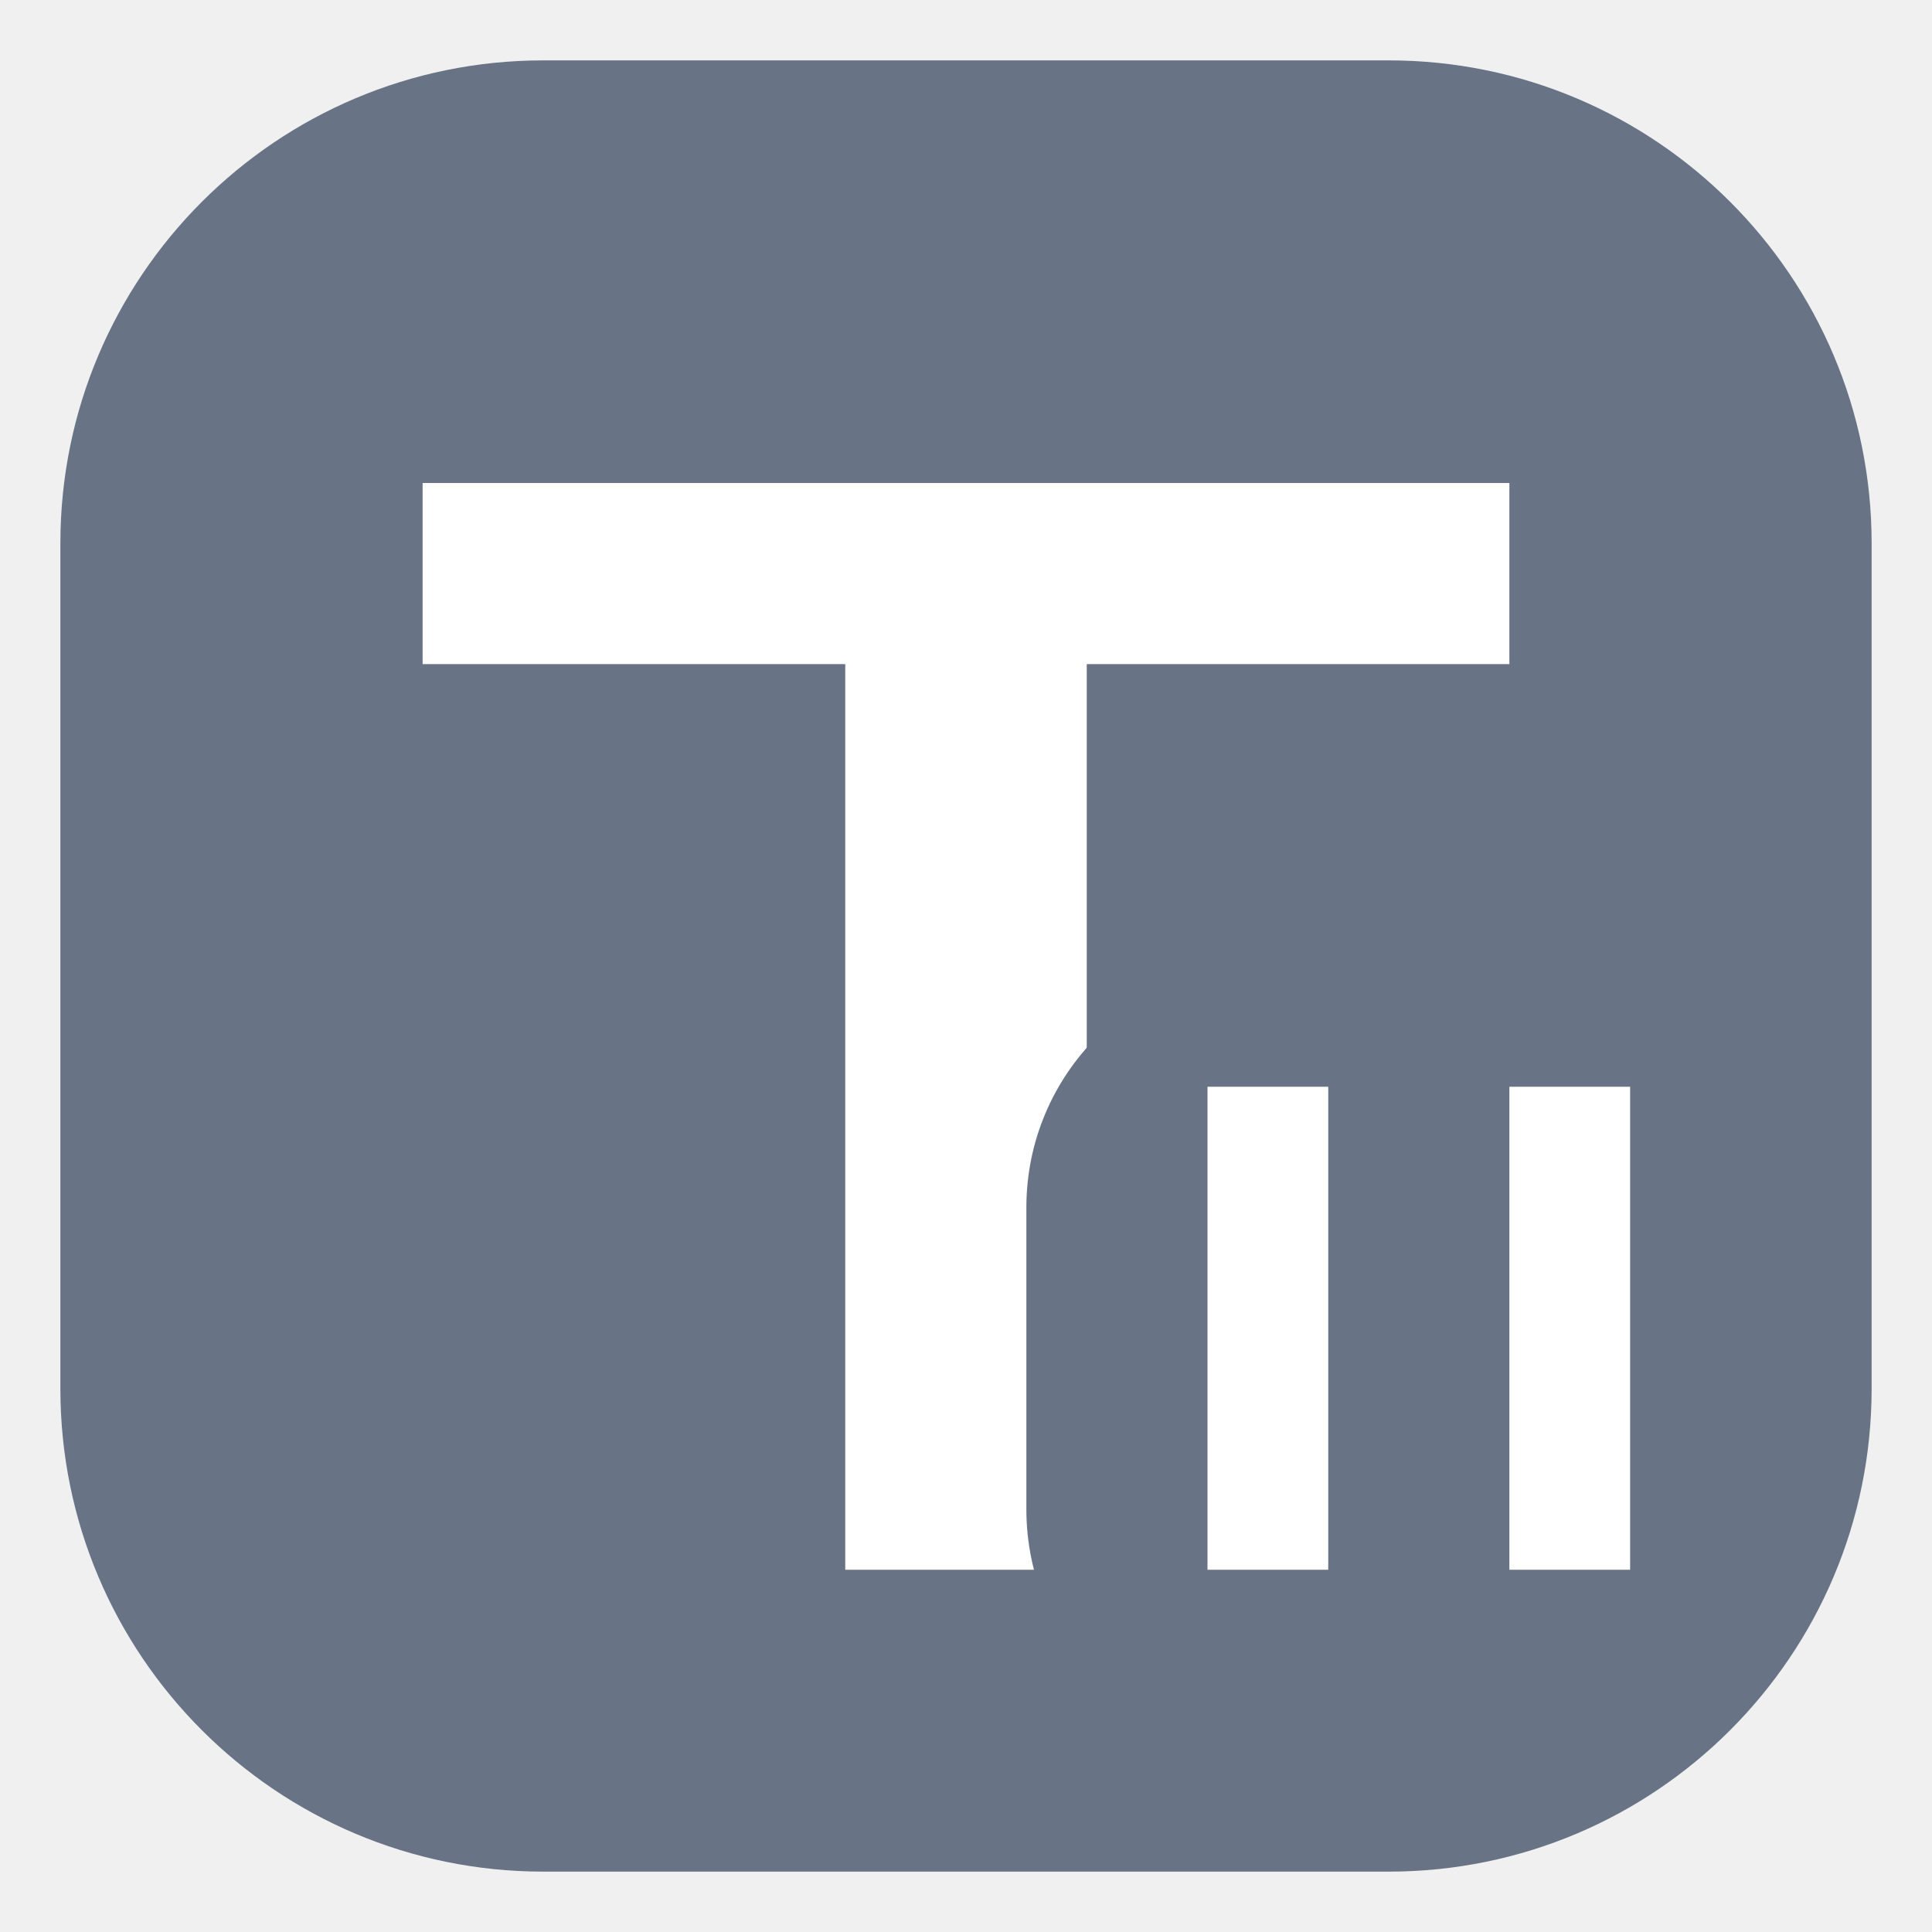
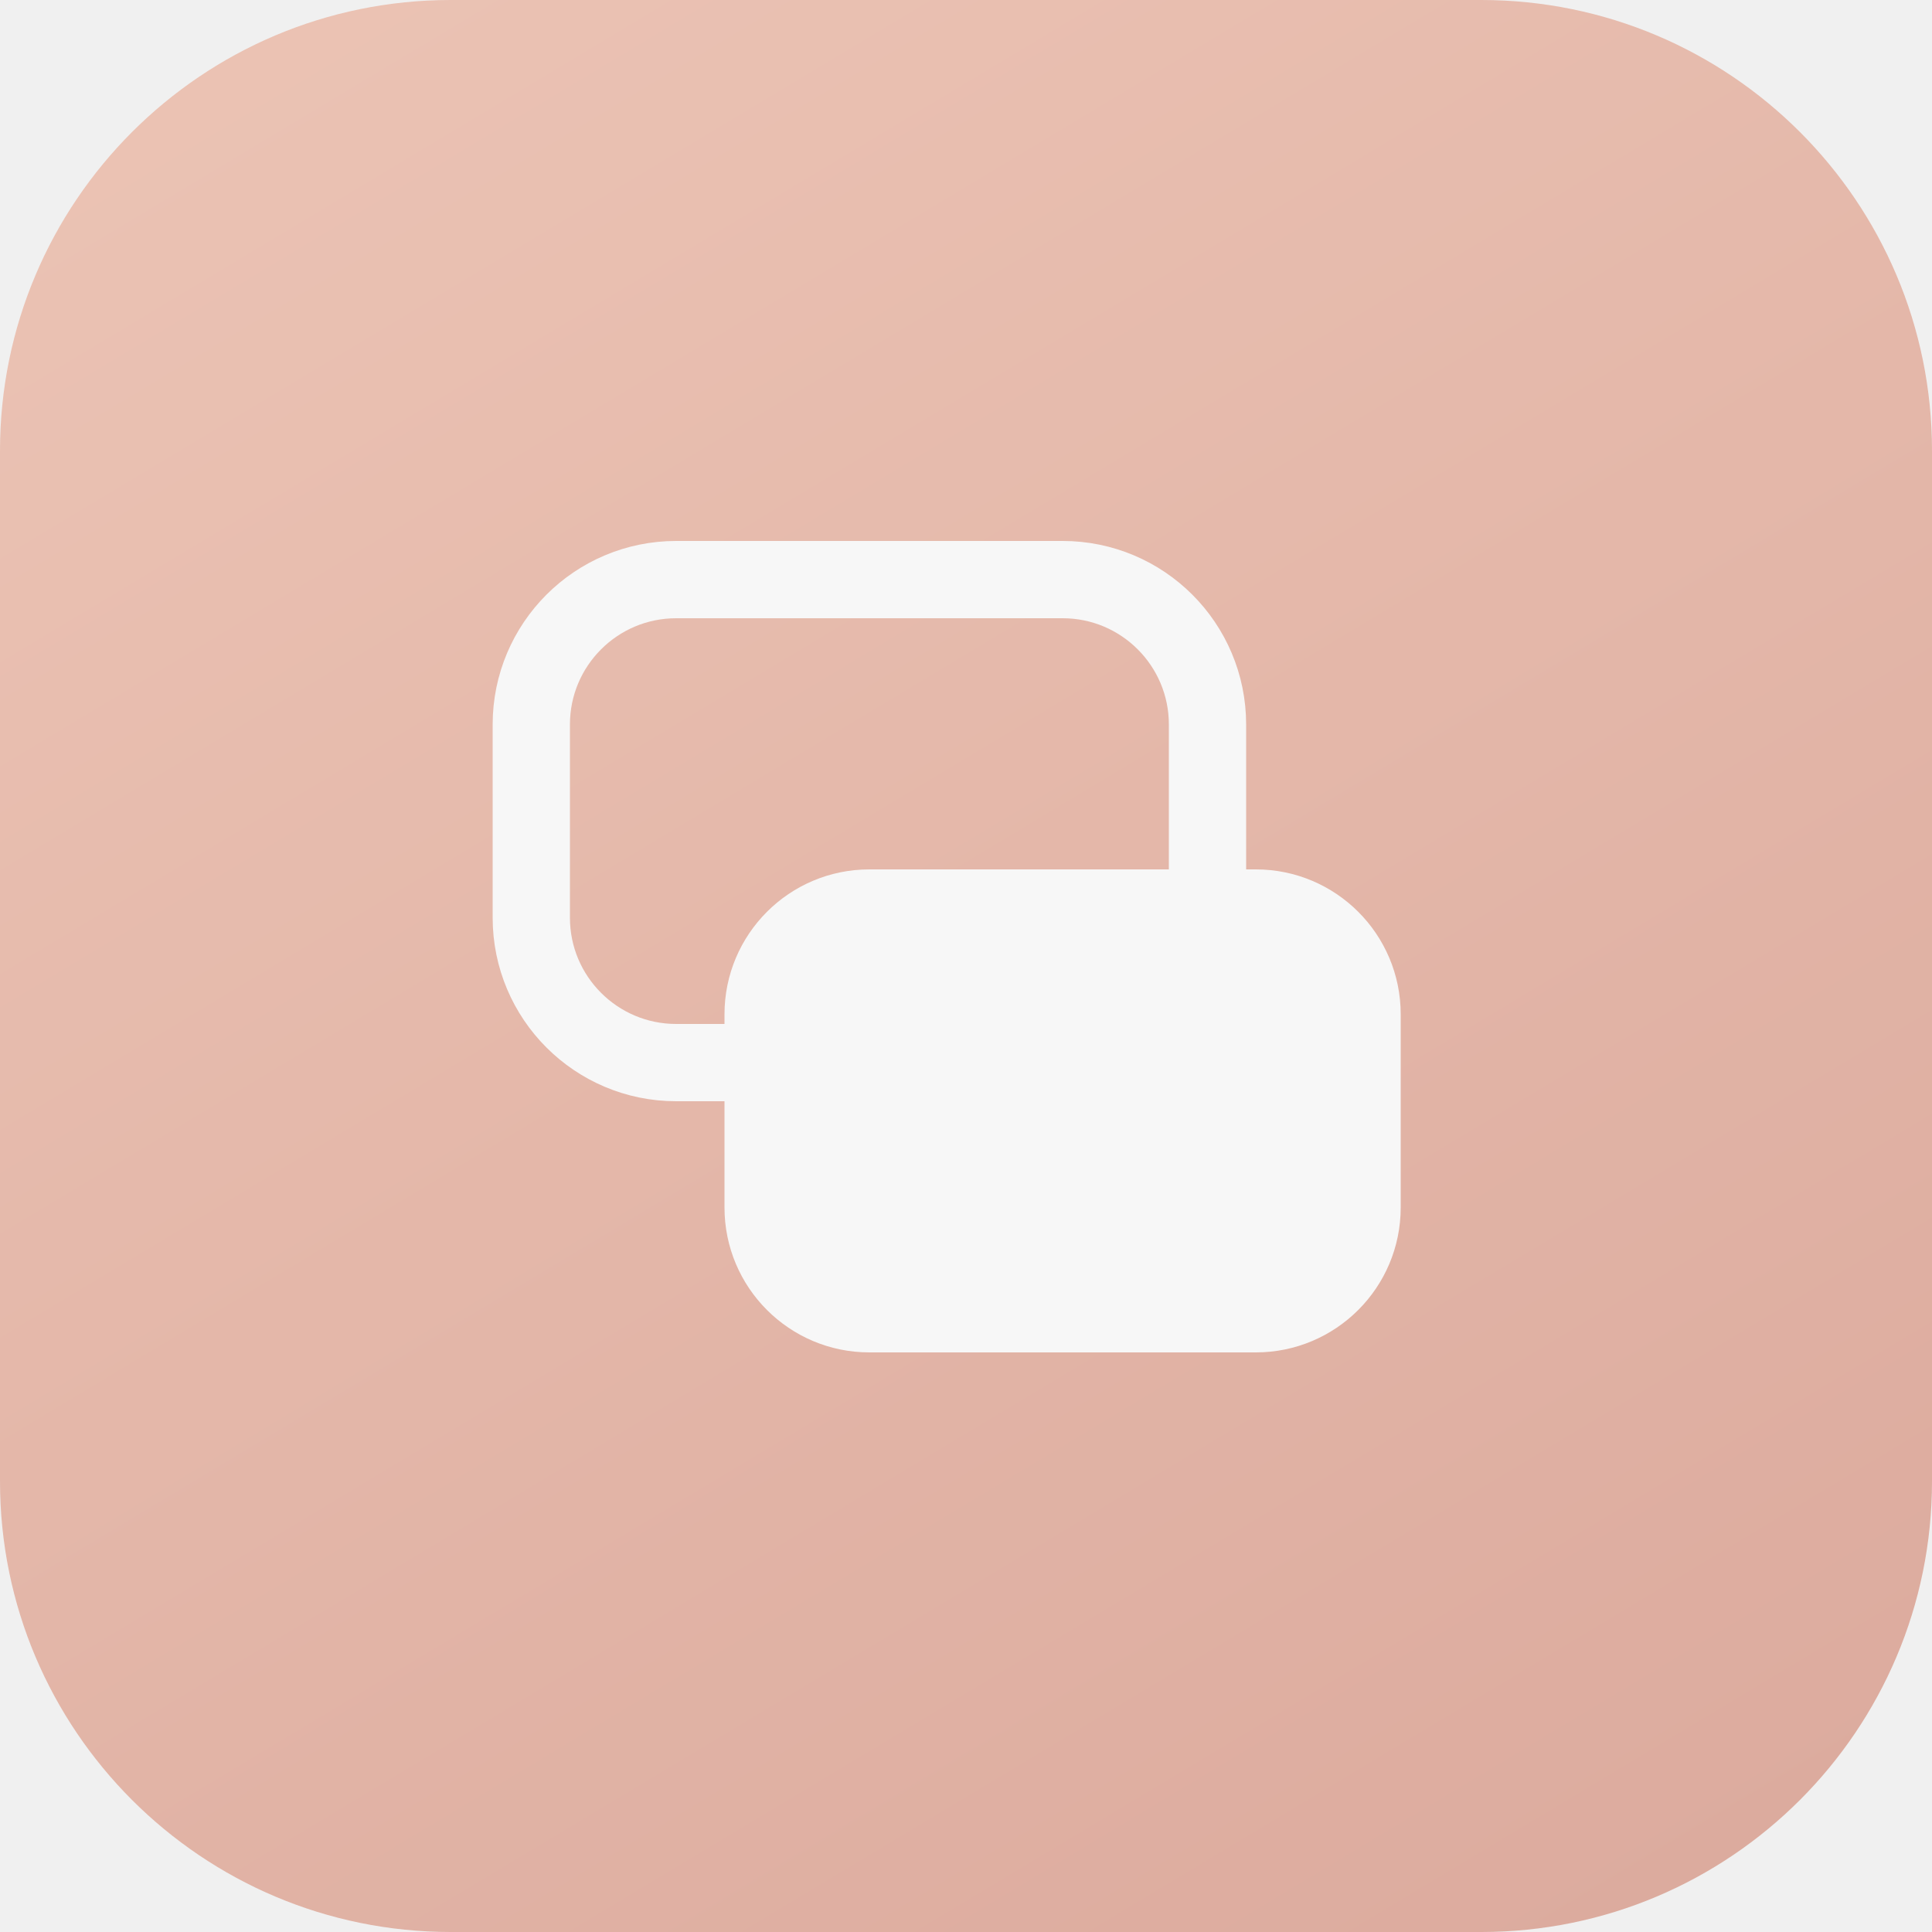
- <svg xmlns="http://www.w3.org/2000/svg" width="32" height="32" viewBox="0 0 32 32">
-   <rect x="1" y="1" width="30" height="30" rx="8" fill="#687386" />
-   <path d="M7 8h18v3h-7v15h-4V11H7z" fill="white" />
-   <rect x="17" y="16" width="13" height="13" rx="4" fill="#687386" />
-   <path d="M20 18h2v8h-2zm5 0h2v8h-2z" fill="white" />
+ <svg xmlns="http://www.w3.org/2000/svg" opacity="0.45" viewBox="0 0 120 120" width="240" height="240">
+   <defs>
+     <linearGradient id="g" x1="0.2" y1="0" x2="0.8" y2="1">
+       <stop offset="0" stop-color="#e48a69" />
+       <stop offset="1" stop-color="#c4573a" />
+     </linearGradient>
+   </defs>
+   <rect width="120" height="120" rx="28" fill="url(#g)" />
+   <g transform="translate(24 24) scale(3)">
+     <rect x="3" y="4" width="14" height="10" rx="3" fill="none" stroke="#ffffff" stroke-width="1.6" />
+     <rect x="7" y="10" width="14" height="10" rx="3" fill="#ffffff" />
+   </g>
</svg>
